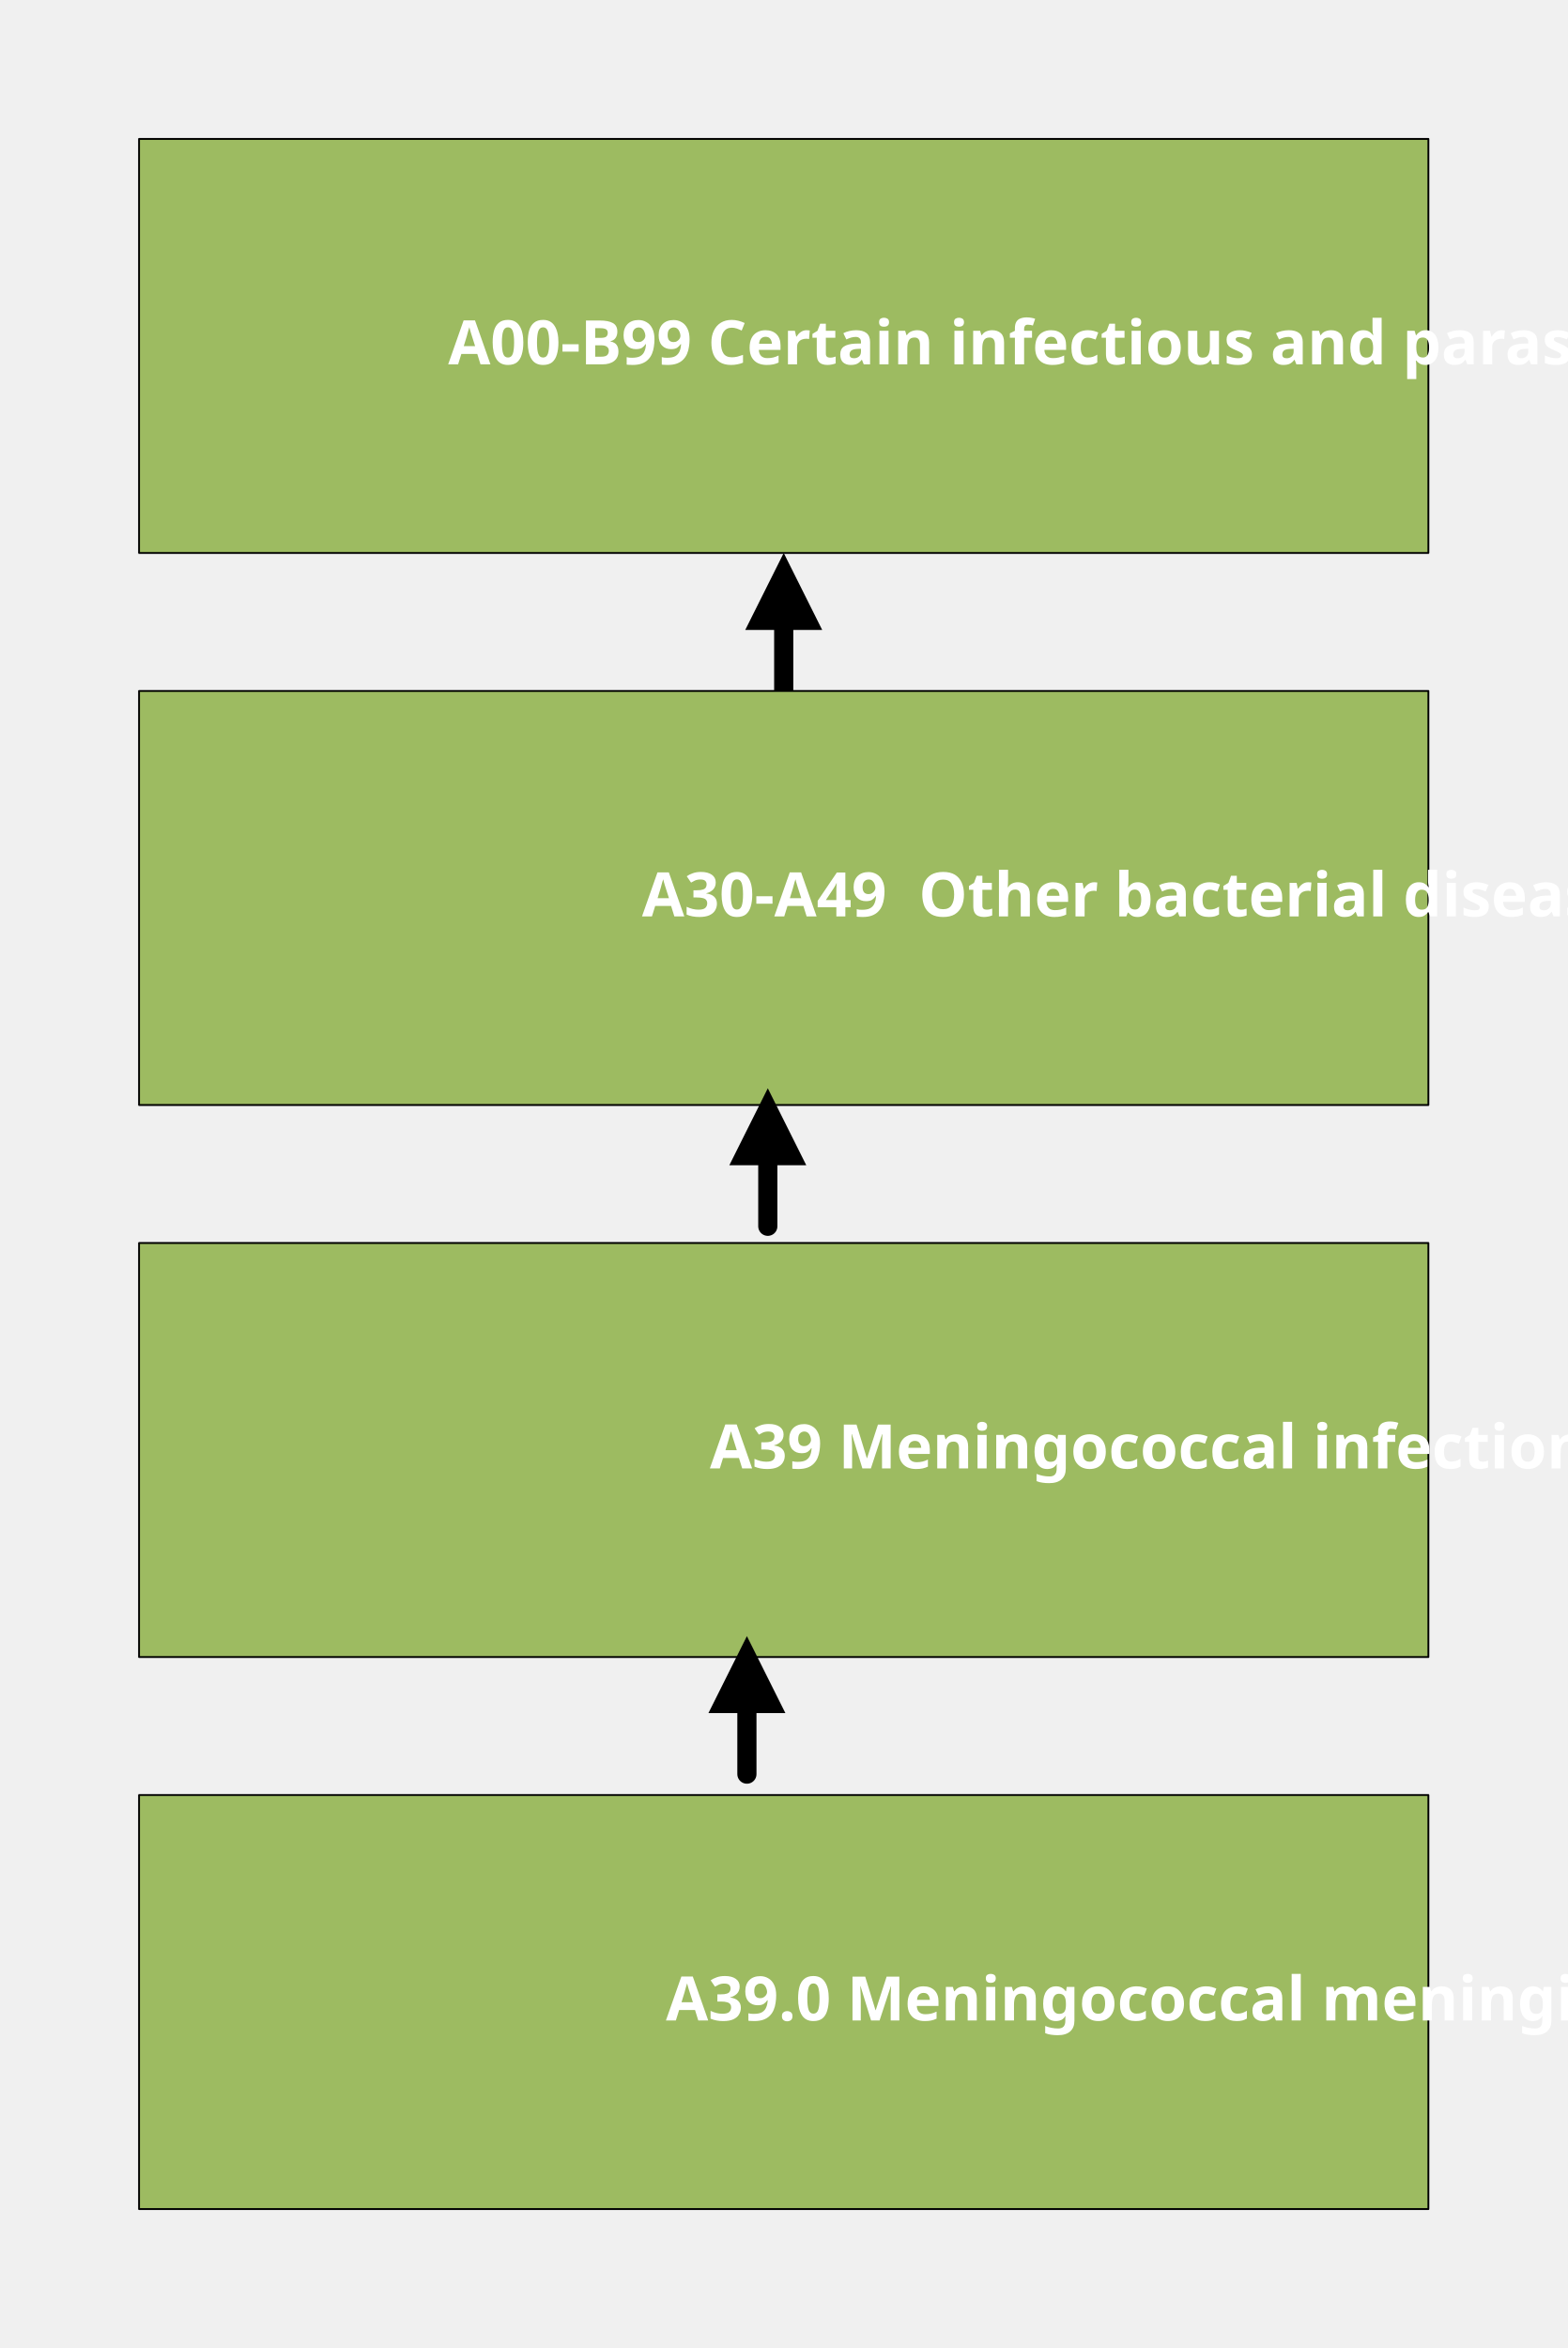
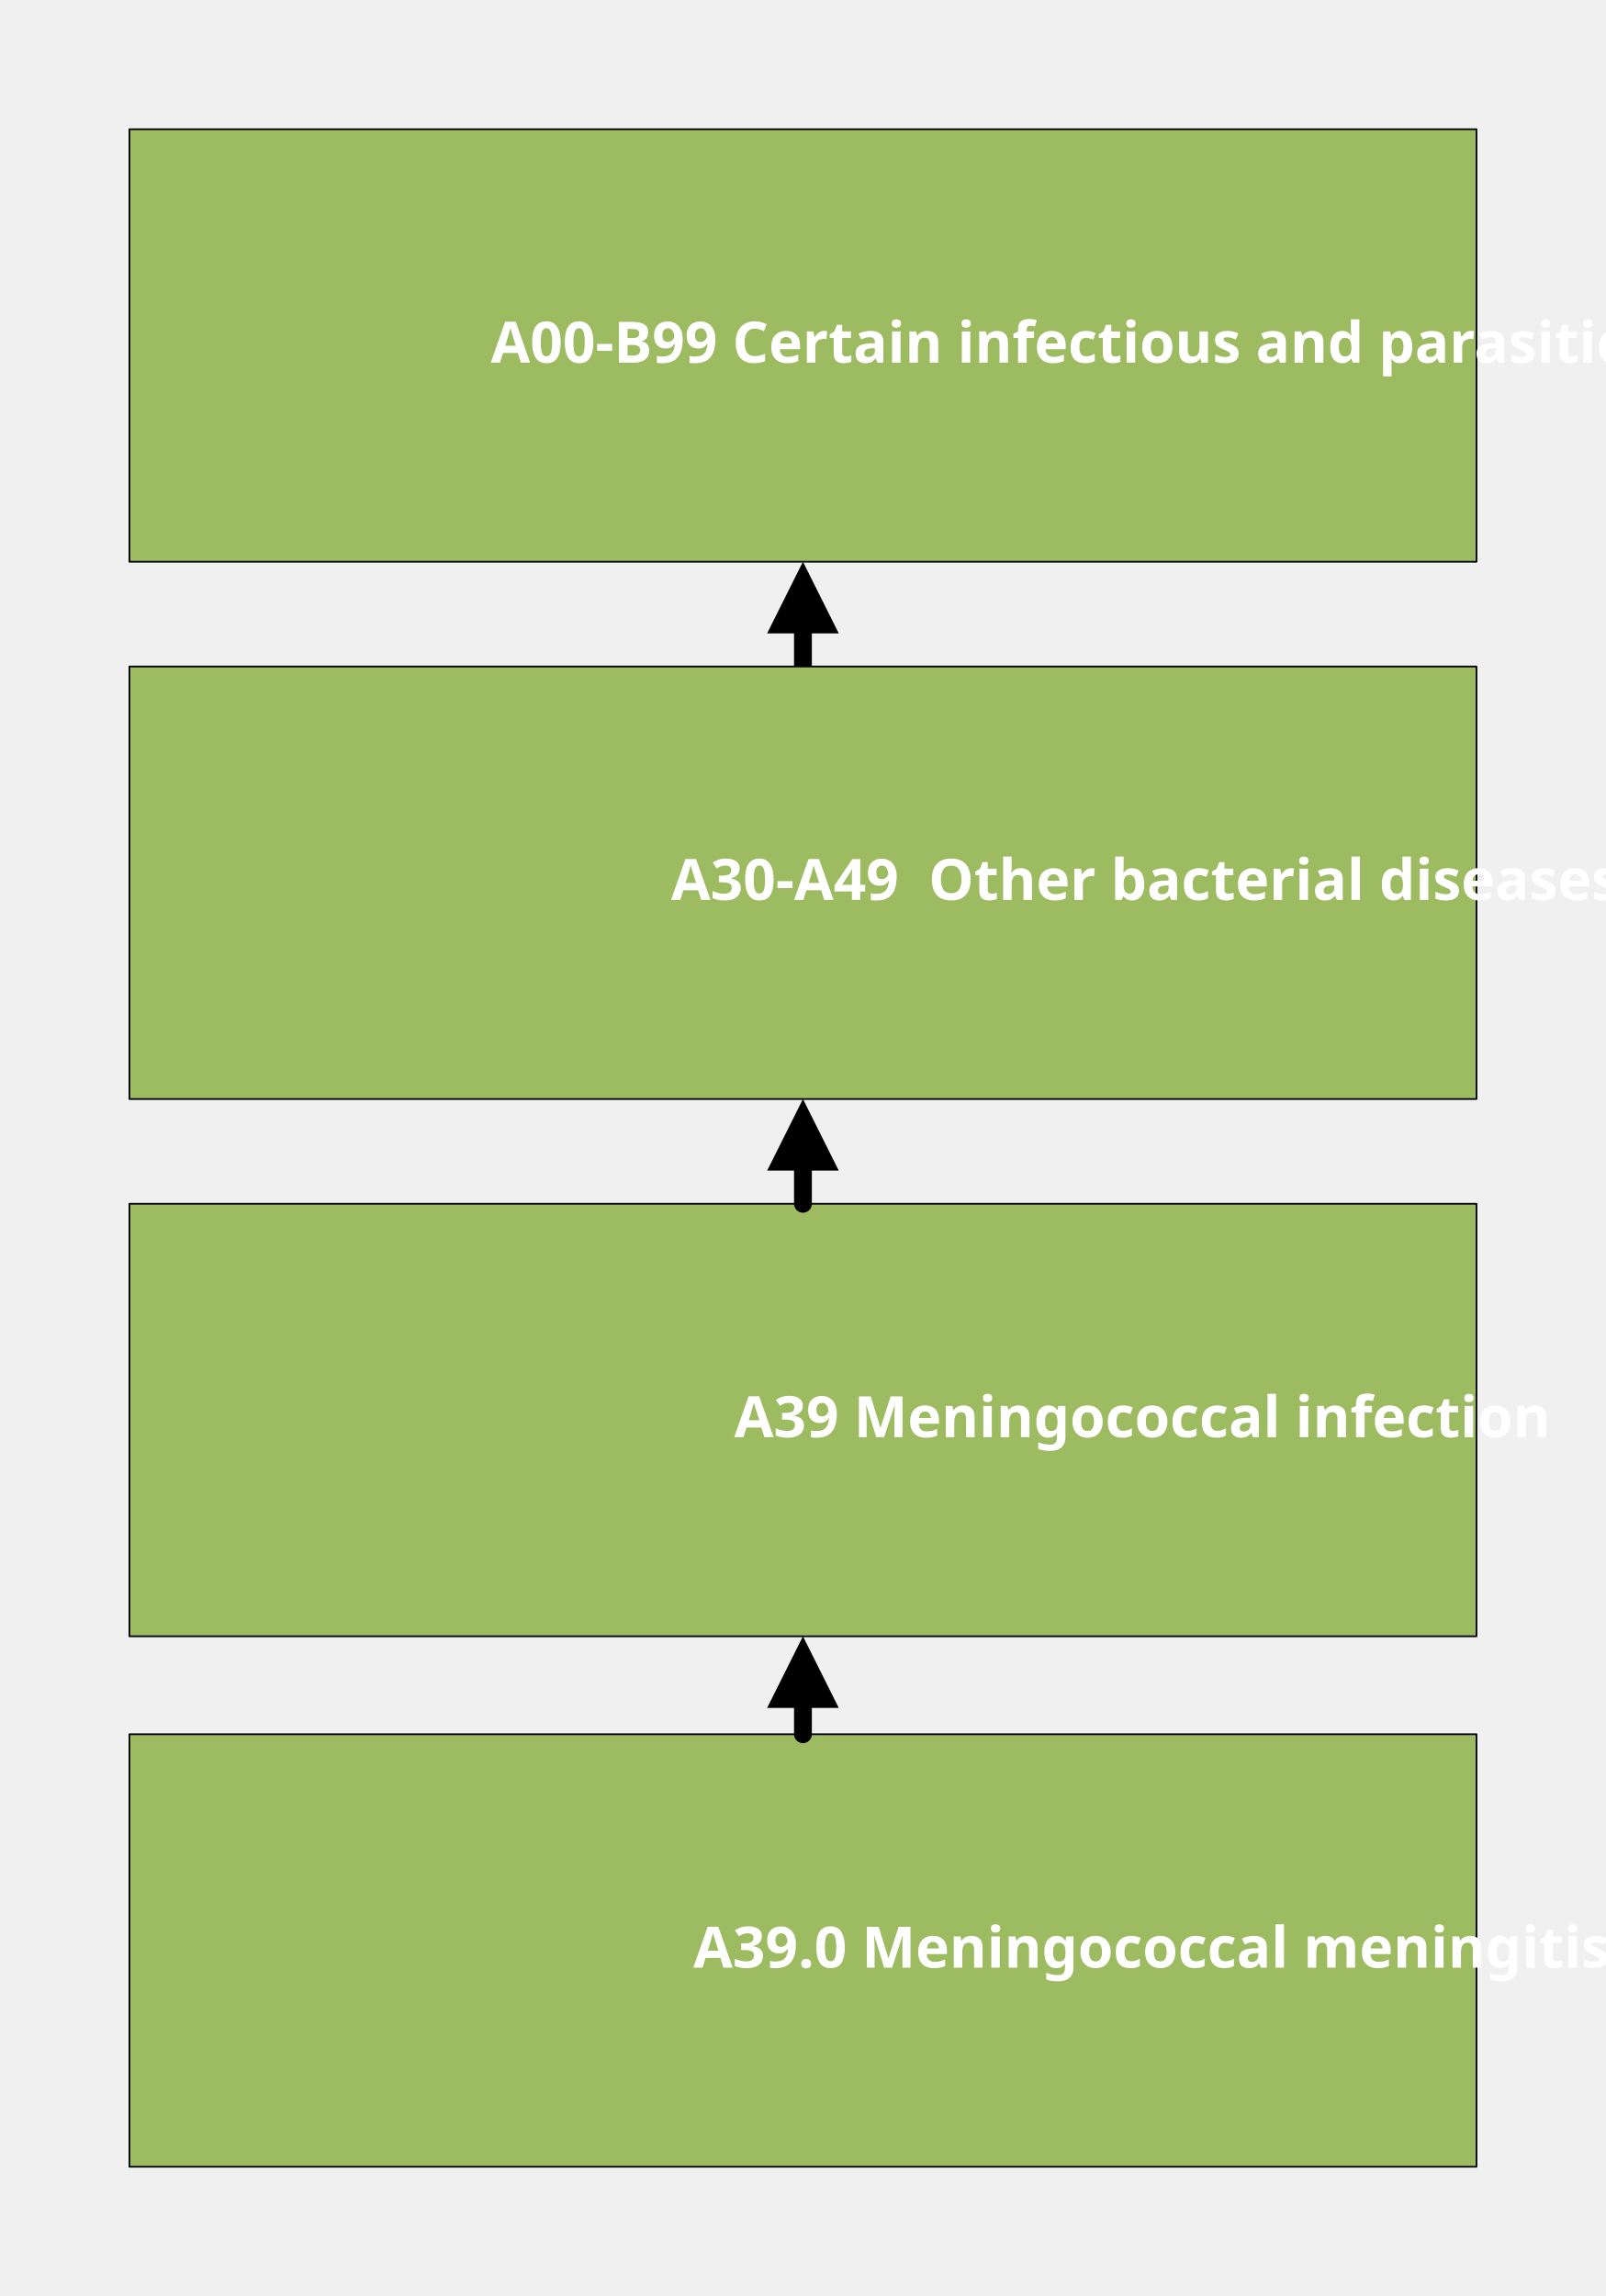
- <svg xmlns="http://www.w3.org/2000/svg" xmlns:ns1="http://schemas.microsoft.com/visio/2003/SVGExtensions/" xmlns:xlink="http://www.w3.org/1999/xlink" width="2.84in" height="4.253in" viewBox="0 0 204.45 306.24" xml:space="preserve" color-interpolation-filters="sRGB" class="st5">
+ <svg xmlns="http://www.w3.org/2000/svg" xmlns:ns1="http://schemas.microsoft.com/visio/2003/SVGExtensions/" xmlns:xlink="http://www.w3.org/1999/xlink" width="3.127in" height="4.47in" viewBox="0 0 225.12 321.876" xml:space="preserve" color-interpolation-filters="sRGB" class="st5">
  <ns1:documentProperties ns1:langID="1033" ns1:viewMarkup="false">
    <ns1:userDefs>
      <ns1:ud ns1:nameU="msvNoAutoConnect" ns1:val="VT0(1):26" />
    </ns1:userDefs>
  </ns1:documentProperties>
  <style type="text/css">
	
		.st1 {marker-start:url(#mrkr4-6);stroke:#000000;stroke-linecap:round;stroke-linejoin:round;stroke-width:2.5}
		.st2 {fill:#000000;fill-opacity:1;stroke:#000000;stroke-opacity:1;stroke-width:0.498}
		.st3 {fill:#9dbb61;stroke:#000000;stroke-linecap:round;stroke-linejoin:round;stroke-width:0.24}
		.st4 {fill:#ffffff;font-family:Calibri;font-size:0.667em;font-weight:bold}
		.st5 {fill:none;fill-rule:evenodd;font-size:12px;overflow:visible;stroke-linecap:square;stroke-miterlimit:3}
	
	</style>
  <defs id="Markers">
    <g id="lend4">
      <path d="M 2 1 L 0 0 L 2 -1 L 2 1 " style="stroke:none" />
    </g>
    <marker id="mrkr4-6" class="st2" ns1:arrowType="4" ns1:arrowSize="2" ns1:setback="3.872" refX="3.872" orient="auto" markerUnits="strokeWidth" overflow="visible">
      <use xlink:href="#lend4" transform="scale(2.008) " />
    </marker>
  </defs>
  <g ns1:mID="6" ns1:index="4" ns1:groupContext="foregroundPage">
    <ns1:pageProperties ns1:drawingScale="1" ns1:pageScale="1" ns1:drawingUnits="19" ns1:shadowOffsetX="9" ns1:shadowOffsetY="-9" />
    <ns1:layer ns1:name="Connector" ns1:index="0" />
    <ns1:layer ns1:name="Flowchart" ns1:index="1" />
-     <g id="shape29-1" ns1:mID="29" ns1:groupContext="shape" ns1:layerMember="0" transform="translate(93.225,-234.12)">
-       <path d="M9 315.92 L9 316.28 L9 324.24" class="st1" />
+     <g id="shape29-1" ns1:mID="29" ns1:groupContext="shape" ns1:layerMember="0" transform="translate(103.56,-244.779)">
+       <path d="M9 333.21 L9 333.57 L9 338.22" class="st1" />
    </g>
-     <g id="shape34-7" ns1:mID="34" ns1:groupContext="shape" ns1:layerMember="1" transform="translate(18.12,-234.12)">
+     <g id="shape34-7" ns1:mID="34" ns1:groupContext="shape" ns1:layerMember="1" transform="translate(18.12,-243.12)">
      <ns1:custProps>
        <ns1:cp ns1:nameU="Cost" ns1:lbl="Cost" ns1:prompt="" ns1:type="7" ns1:format="@" ns1:sortKey="" ns1:invis="false" ns1:ask="false" ns1:langID="1033" ns1:cal="0" />
        <ns1:cp ns1:nameU="ProcessNumber" ns1:lbl="Process Number" ns1:prompt="" ns1:type="2" ns1:format="" ns1:sortKey="" ns1:invis="false" ns1:ask="false" ns1:langID="1033" ns1:cal="0" />
        <ns1:cp ns1:nameU="Owner" ns1:lbl="Owner" ns1:prompt="" ns1:type="0" ns1:format="" ns1:sortKey="" ns1:invis="false" ns1:ask="false" ns1:langID="1033" ns1:cal="0" />
        <ns1:cp ns1:nameU="Function" ns1:lbl="Function" ns1:prompt="" ns1:type="0" ns1:format="" ns1:sortKey="" ns1:invis="false" ns1:ask="false" ns1:langID="1033" ns1:cal="0" ns1:val="VT4()" />
        <ns1:cp ns1:nameU="StartDate" ns1:lbl="Start Date" ns1:prompt="" ns1:type="5" ns1:format="" ns1:sortKey="" ns1:invis="false" ns1:ask="false" ns1:langID="1033" ns1:cal="0" />
        <ns1:cp ns1:nameU="EndDate" ns1:lbl="End Date" ns1:prompt="" ns1:type="5" ns1:format="" ns1:sortKey="" ns1:invis="false" ns1:ask="false" ns1:langID="1033" ns1:cal="0" />
        <ns1:cp ns1:nameU="Status" ns1:lbl="Status" ns1:prompt="" ns1:type="4" ns1:format=";Not Started;In Progress;Completed;Deferred;Waiting on Input" ns1:sortKey="" ns1:invis="false" ns1:ask="false" ns1:langID="1033" ns1:cal="0" ns1:val="VT4()" />
      </ns1:custProps>
      <ns1:userDefs>
        <ns1:ud ns1:nameU="visVersion" ns1:prompt="" ns1:val="VT0(15):26" />
        <ns1:ud ns1:nameU="DefaultWidth" ns1:prompt="" ns1:val="VT0(1):0" />
        <ns1:ud ns1:nameU="DefaultHeight" ns1:prompt="" ns1:val="VT0(0.75):0" />
        <ns1:ud ns1:nameU="ResizeTxtHeight" ns1:prompt="" ns1:val="VT0(0.75):0" />
      </ns1:userDefs>
      <ns1:textBlock ns1:margins="rect(2,2,2,2)" />
-       <ns1:textRect cx="84.105" cy="279.24" width="168.22" height="54" />
-       <rect x="0" y="252.24" width="168.21" height="54" class="st3" />
-       <text x="2.87" y="281.64" class="st4" ns1:langID="1033">
+       <ns1:textRect cx="94.44" cy="291.558" width="188.88" height="60.636" />
+       <rect x="0" y="261.24" width="188.88" height="60.636" class="st3" />
+       <text x="13.21" y="293.96" class="st4" ns1:langID="1033">
        <ns1:paragraph ns1:horizAlign="1" />
        <ns1:tabList />A00-B99 Certain infectious and parasitic diseases</text>
    </g>
-     <g id="shape35-10" ns1:mID="35" ns1:groupContext="shape" ns1:layerMember="1" transform="translate(18.12,-90.12)">
+     <g id="shape35-10" ns1:mID="35" ns1:groupContext="shape" ns1:layerMember="1" transform="translate(18.12,-92.4844)">
      <ns1:custProps>
        <ns1:cp ns1:nameU="Cost" ns1:lbl="Cost" ns1:prompt="" ns1:type="7" ns1:format="@" ns1:sortKey="" ns1:invis="false" ns1:ask="false" ns1:langID="1033" ns1:cal="0" />
        <ns1:cp ns1:nameU="ProcessNumber" ns1:lbl="Process Number" ns1:prompt="" ns1:type="2" ns1:format="" ns1:sortKey="" ns1:invis="false" ns1:ask="false" ns1:langID="1033" ns1:cal="0" />
        <ns1:cp ns1:nameU="Owner" ns1:lbl="Owner" ns1:prompt="" ns1:type="0" ns1:format="" ns1:sortKey="" ns1:invis="false" ns1:ask="false" ns1:langID="1033" ns1:cal="0" />
        <ns1:cp ns1:nameU="Function" ns1:lbl="Function" ns1:prompt="" ns1:type="0" ns1:format="" ns1:sortKey="" ns1:invis="false" ns1:ask="false" ns1:langID="1033" ns1:cal="0" ns1:val="VT4()" />
        <ns1:cp ns1:nameU="StartDate" ns1:lbl="Start Date" ns1:prompt="" ns1:type="5" ns1:format="" ns1:sortKey="" ns1:invis="false" ns1:ask="false" ns1:langID="1033" ns1:cal="0" />
        <ns1:cp ns1:nameU="EndDate" ns1:lbl="End Date" ns1:prompt="" ns1:type="5" ns1:format="" ns1:sortKey="" ns1:invis="false" ns1:ask="false" ns1:langID="1033" ns1:cal="0" />
        <ns1:cp ns1:nameU="Status" ns1:lbl="Status" ns1:prompt="" ns1:type="4" ns1:format=";Not Started;In Progress;Completed;Deferred;Waiting on Input" ns1:sortKey="" ns1:invis="false" ns1:ask="false" ns1:langID="1033" ns1:cal="0" ns1:val="VT4()" />
      </ns1:custProps>
      <ns1:userDefs>
        <ns1:ud ns1:nameU="visVersion" ns1:prompt="" ns1:val="VT0(15):26" />
        <ns1:ud ns1:nameU="DefaultWidth" ns1:prompt="" ns1:val="VT0(1):0" />
        <ns1:ud ns1:nameU="DefaultHeight" ns1:prompt="" ns1:val="VT0(0.75):0" />
        <ns1:ud ns1:nameU="ResizeTxtHeight" ns1:prompt="" ns1:val="VT0(0.75):0" />
      </ns1:userDefs>
      <ns1:textBlock ns1:margins="rect(2,2,2,2)" />
-       <ns1:textRect cx="84.105" cy="279.24" width="168.22" height="54" />
-       <rect x="0" y="252.24" width="168.21" height="54" class="st3" />
-       <text x="37.01" y="281.64" class="st4" ns1:langID="1033">
+       <ns1:textRect cx="94.44" cy="291.558" width="188.88" height="60.636" />
+       <rect x="0" y="261.24" width="188.88" height="60.636" class="st3" />
+       <text x="47.35" y="293.96" class="st4" ns1:langID="1033">
        <ns1:paragraph ns1:horizAlign="1" />
        <ns1:tabList />A39 Meningococcal infection</text>
    </g>
    <g id="shape36-13" ns1:mID="36" ns1:groupContext="shape" ns1:layerMember="1" transform="translate(18.12,-18.12)">
      <ns1:custProps>
        <ns1:cp ns1:nameU="Cost" ns1:lbl="Cost" ns1:prompt="" ns1:type="7" ns1:format="@" ns1:sortKey="" ns1:invis="false" ns1:ask="false" ns1:langID="1033" ns1:cal="0" />
        <ns1:cp ns1:nameU="ProcessNumber" ns1:lbl="Process Number" ns1:prompt="" ns1:type="2" ns1:format="" ns1:sortKey="" ns1:invis="false" ns1:ask="false" ns1:langID="1033" ns1:cal="0" />
        <ns1:cp ns1:nameU="Owner" ns1:lbl="Owner" ns1:prompt="" ns1:type="0" ns1:format="" ns1:sortKey="" ns1:invis="false" ns1:ask="false" ns1:langID="1033" ns1:cal="0" />
        <ns1:cp ns1:nameU="Function" ns1:lbl="Function" ns1:prompt="" ns1:type="0" ns1:format="" ns1:sortKey="" ns1:invis="false" ns1:ask="false" ns1:langID="1033" ns1:cal="0" ns1:val="VT4()" />
        <ns1:cp ns1:nameU="StartDate" ns1:lbl="Start Date" ns1:prompt="" ns1:type="5" ns1:format="" ns1:sortKey="" ns1:invis="false" ns1:ask="false" ns1:langID="1033" ns1:cal="0" />
        <ns1:cp ns1:nameU="EndDate" ns1:lbl="End Date" ns1:prompt="" ns1:type="5" ns1:format="" ns1:sortKey="" ns1:invis="false" ns1:ask="false" ns1:langID="1033" ns1:cal="0" />
        <ns1:cp ns1:nameU="Status" ns1:lbl="Status" ns1:prompt="" ns1:type="4" ns1:format=";Not Started;In Progress;Completed;Deferred;Waiting on Input" ns1:sortKey="" ns1:invis="false" ns1:ask="false" ns1:langID="1033" ns1:cal="0" ns1:val="VT4()" />
      </ns1:custProps>
      <ns1:userDefs>
        <ns1:ud ns1:nameU="visVersion" ns1:prompt="" ns1:val="VT0(15):26" />
        <ns1:ud ns1:nameU="DefaultWidth" ns1:prompt="" ns1:val="VT0(1):0" />
        <ns1:ud ns1:nameU="DefaultHeight" ns1:prompt="" ns1:val="VT0(0.75):0" />
        <ns1:ud ns1:nameU="ResizeTxtHeight" ns1:prompt="" ns1:val="VT0(0.75):0" />
      </ns1:userDefs>
      <ns1:textBlock ns1:margins="rect(2,2,2,2)" />
-       <ns1:textRect cx="84.105" cy="279.24" width="168.22" height="54" />
-       <rect x="0" y="252.24" width="168.21" height="54" class="st3" />
-       <text x="31.28" y="281.64" class="st4" ns1:langID="1033">
+       <ns1:textRect cx="94.44" cy="291.558" width="188.88" height="60.636" />
+       <rect x="0" y="261.24" width="188.88" height="60.636" class="st3" />
+       <text x="41.61" y="293.96" class="st4" ns1:langID="1033">
        <ns1:paragraph ns1:horizAlign="1" />
        <ns1:tabList />A39.0 Meningococcal meningitis</text>
    </g>
-     <g id="shape37-16" ns1:mID="37" ns1:groupContext="shape" ns1:layerMember="1" transform="translate(18.12,-162.12)">
+     <g id="shape37-16" ns1:mID="37" ns1:groupContext="shape" ns1:layerMember="1" transform="translate(18.12,-167.802)">
      <ns1:custProps>
        <ns1:cp ns1:nameU="Cost" ns1:lbl="Cost" ns1:prompt="" ns1:type="7" ns1:format="@" ns1:sortKey="" ns1:invis="false" ns1:ask="false" ns1:langID="1033" ns1:cal="0" />
        <ns1:cp ns1:nameU="ProcessNumber" ns1:lbl="Process Number" ns1:prompt="" ns1:type="2" ns1:format="" ns1:sortKey="" ns1:invis="false" ns1:ask="false" ns1:langID="1033" ns1:cal="0" />
        <ns1:cp ns1:nameU="Owner" ns1:lbl="Owner" ns1:prompt="" ns1:type="0" ns1:format="" ns1:sortKey="" ns1:invis="false" ns1:ask="false" ns1:langID="1033" ns1:cal="0" />
        <ns1:cp ns1:nameU="Function" ns1:lbl="Function" ns1:prompt="" ns1:type="0" ns1:format="" ns1:sortKey="" ns1:invis="false" ns1:ask="false" ns1:langID="1033" ns1:cal="0" ns1:val="VT4()" />
        <ns1:cp ns1:nameU="StartDate" ns1:lbl="Start Date" ns1:prompt="" ns1:type="5" ns1:format="" ns1:sortKey="" ns1:invis="false" ns1:ask="false" ns1:langID="1033" ns1:cal="0" />
        <ns1:cp ns1:nameU="EndDate" ns1:lbl="End Date" ns1:prompt="" ns1:type="5" ns1:format="" ns1:sortKey="" ns1:invis="false" ns1:ask="false" ns1:langID="1033" ns1:cal="0" />
        <ns1:cp ns1:nameU="Status" ns1:lbl="Status" ns1:prompt="" ns1:type="4" ns1:format=";Not Started;In Progress;Completed;Deferred;Waiting on Input" ns1:sortKey="" ns1:invis="false" ns1:ask="false" ns1:langID="1033" ns1:cal="0" ns1:val="VT4()" />
      </ns1:custProps>
      <ns1:userDefs>
        <ns1:ud ns1:nameU="visVersion" ns1:prompt="" ns1:val="VT0(15):26" />
        <ns1:ud ns1:nameU="DefaultWidth" ns1:prompt="" ns1:val="VT0(1):0" />
        <ns1:ud ns1:nameU="DefaultHeight" ns1:prompt="" ns1:val="VT0(0.75):0" />
        <ns1:ud ns1:nameU="ResizeTxtHeight" ns1:prompt="" ns1:val="VT0(0.75):0" />
      </ns1:userDefs>
      <ns1:textBlock ns1:margins="rect(2,2,2,2)" />
-       <ns1:textRect cx="84.105" cy="279.24" width="168.22" height="54" />
-       <rect x="0" y="252.24" width="168.21" height="54" class="st3" />
-       <text x="28.16" y="281.64" class="st4" ns1:langID="1033">
+       <ns1:textRect cx="94.44" cy="291.558" width="188.88" height="60.636" />
+       <rect x="0" y="261.24" width="188.88" height="60.636" class="st3" />
+       <text x="38.49" y="293.96" class="st4" ns1:langID="1033">
        <ns1:paragraph ns1:horizAlign="1" />
        <ns1:tabList />A30-A49  Other bacterial diseases</text>
    </g>
-     <g id="shape38-19" ns1:mID="38" ns1:groupContext="shape" ns1:layerMember="0" transform="translate(91.1482,-164.302)">
-       <path d="M9 315.92 L9 316.28 L9 324.24" class="st1" />
+     <g id="shape38-19" ns1:mID="38" ns1:groupContext="shape" ns1:layerMember="0" transform="translate(103.56,-169.461)">
+       <path d="M9 333.21 L9 333.57 L9 338.22" class="st1" />
    </g>
-     <g id="shape39-24" ns1:mID="39" ns1:groupContext="shape" ns1:layerMember="0" transform="translate(88.4209,-92.8473)">
-       <path d="M9 315.92 L9 316.28 L9 324.24" class="st1" />
+     <g id="shape39-24" ns1:mID="39" ns1:groupContext="shape" ns1:layerMember="0" transform="translate(103.56,-94.62)">
+       <path d="M9 333.69 L9 334.05 L9 337.74" class="st1" />
    </g>
  </g>
</svg>
